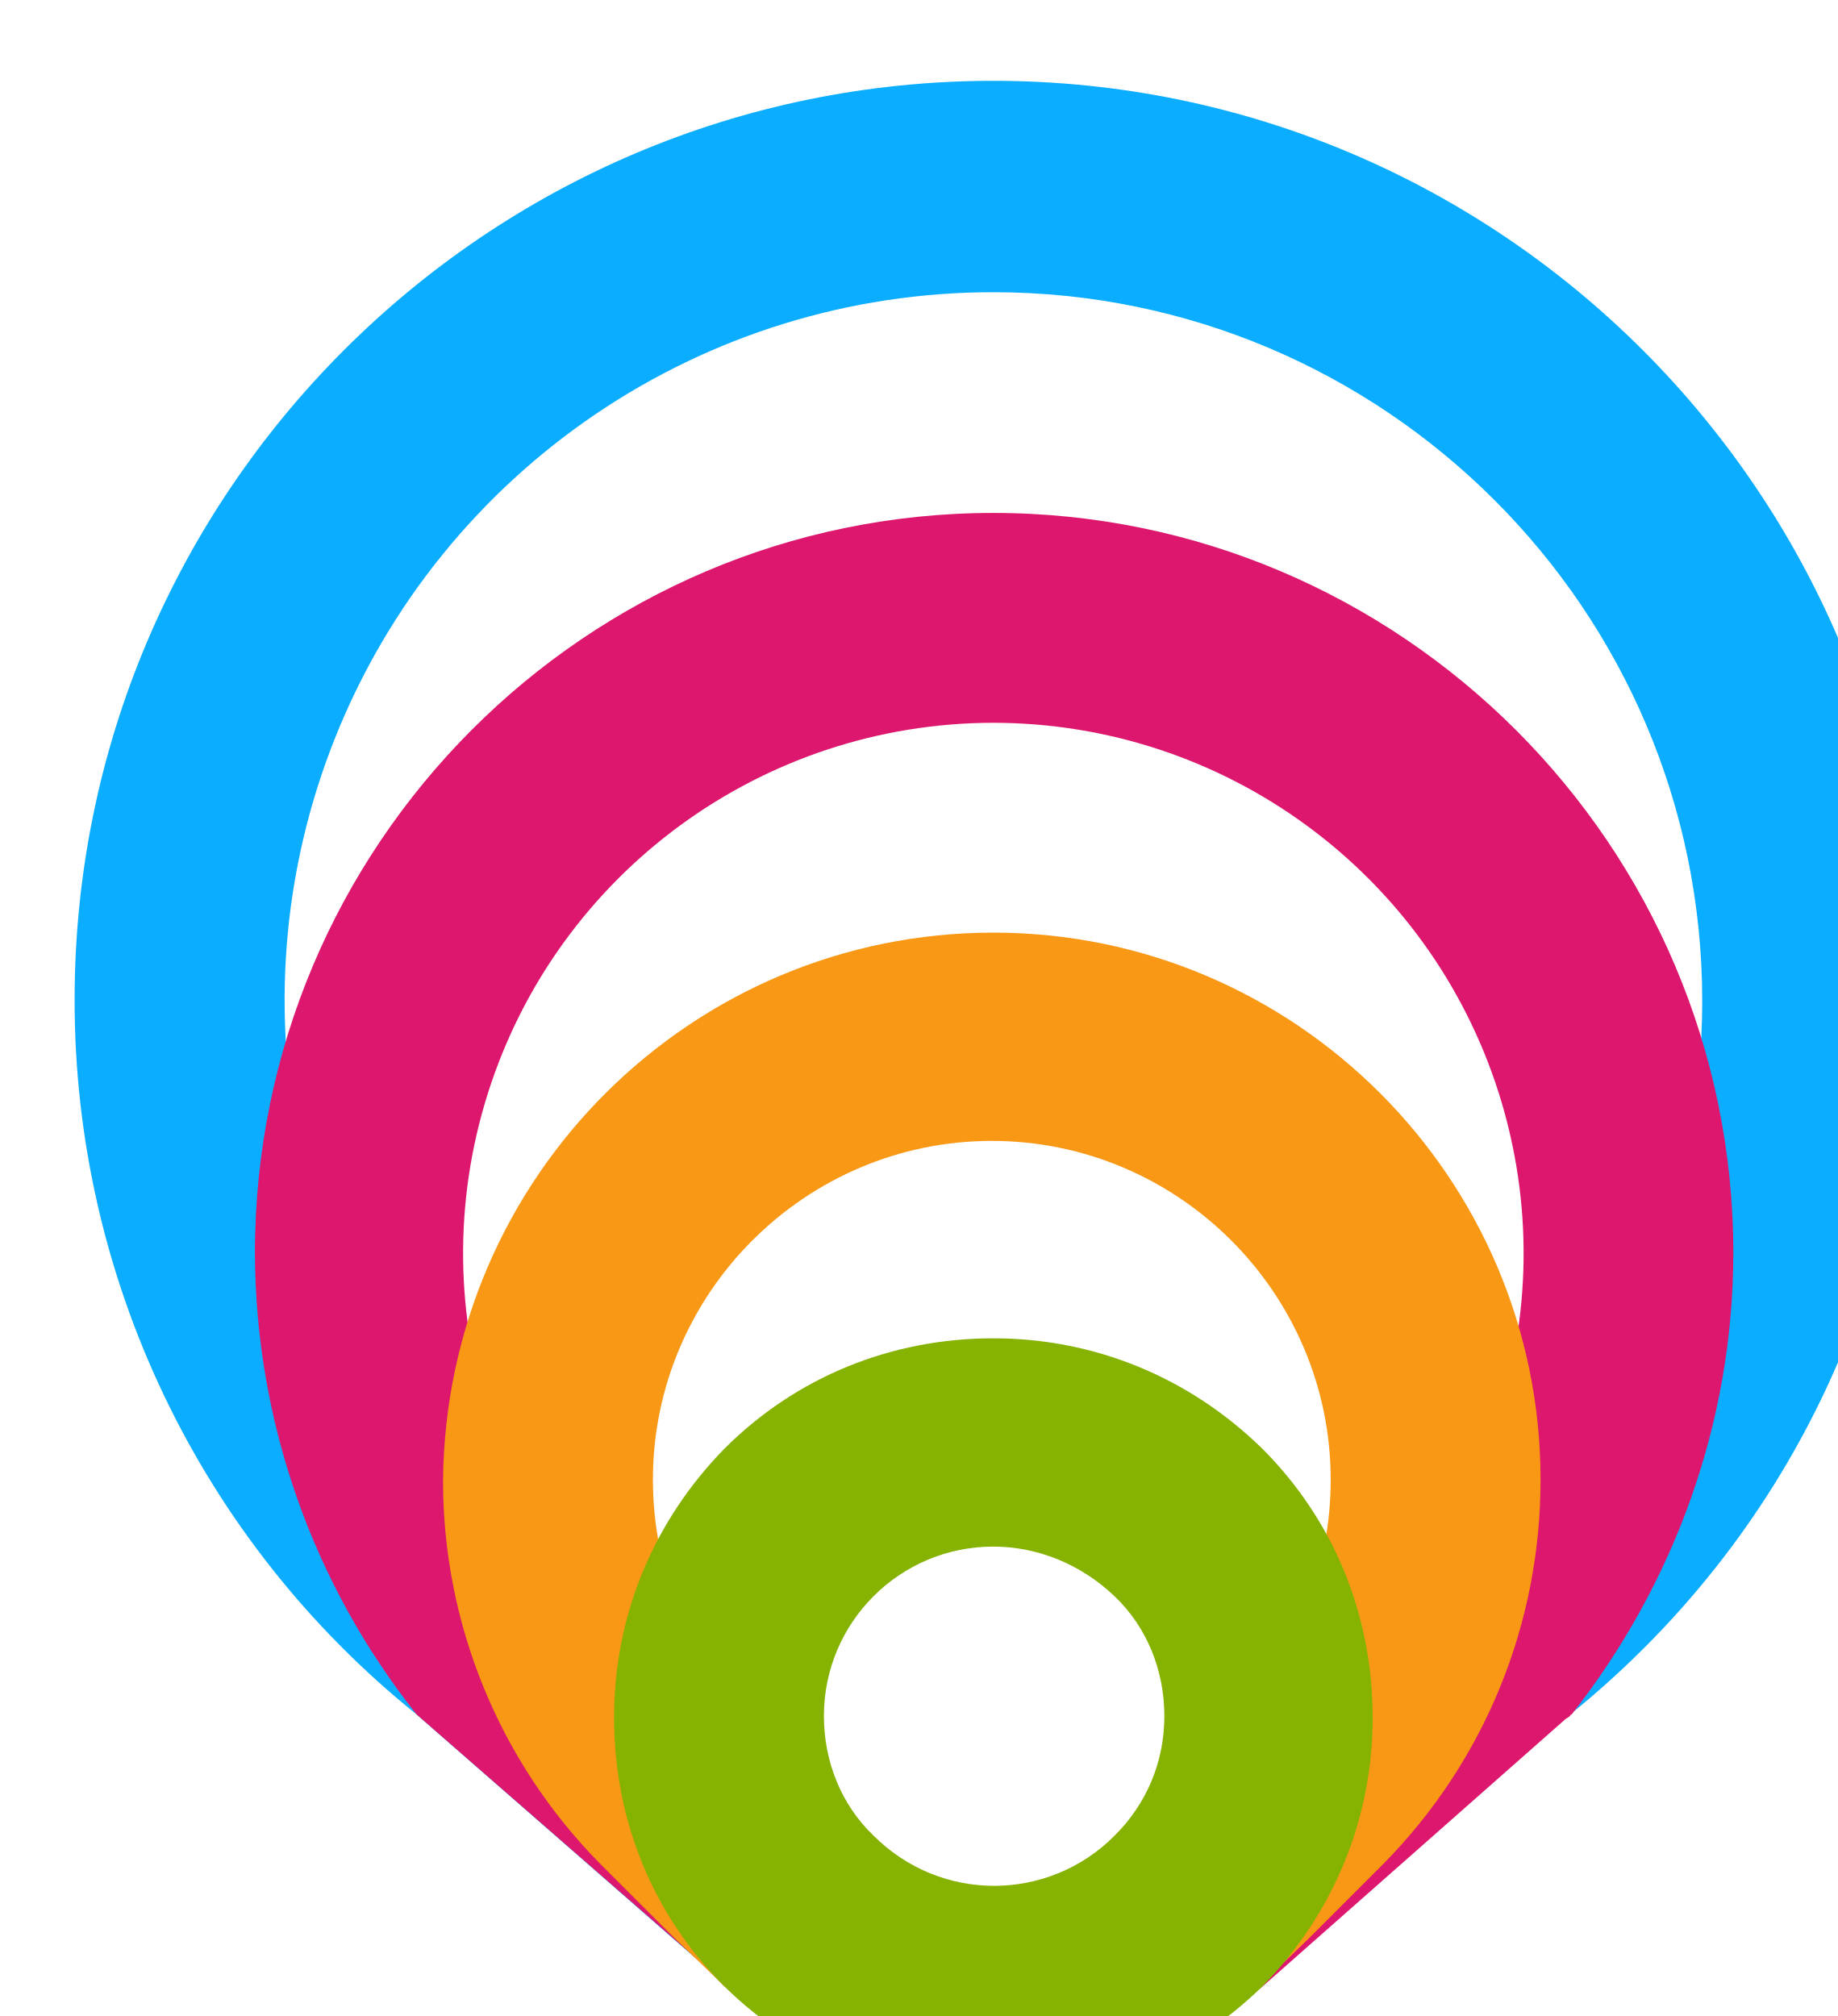
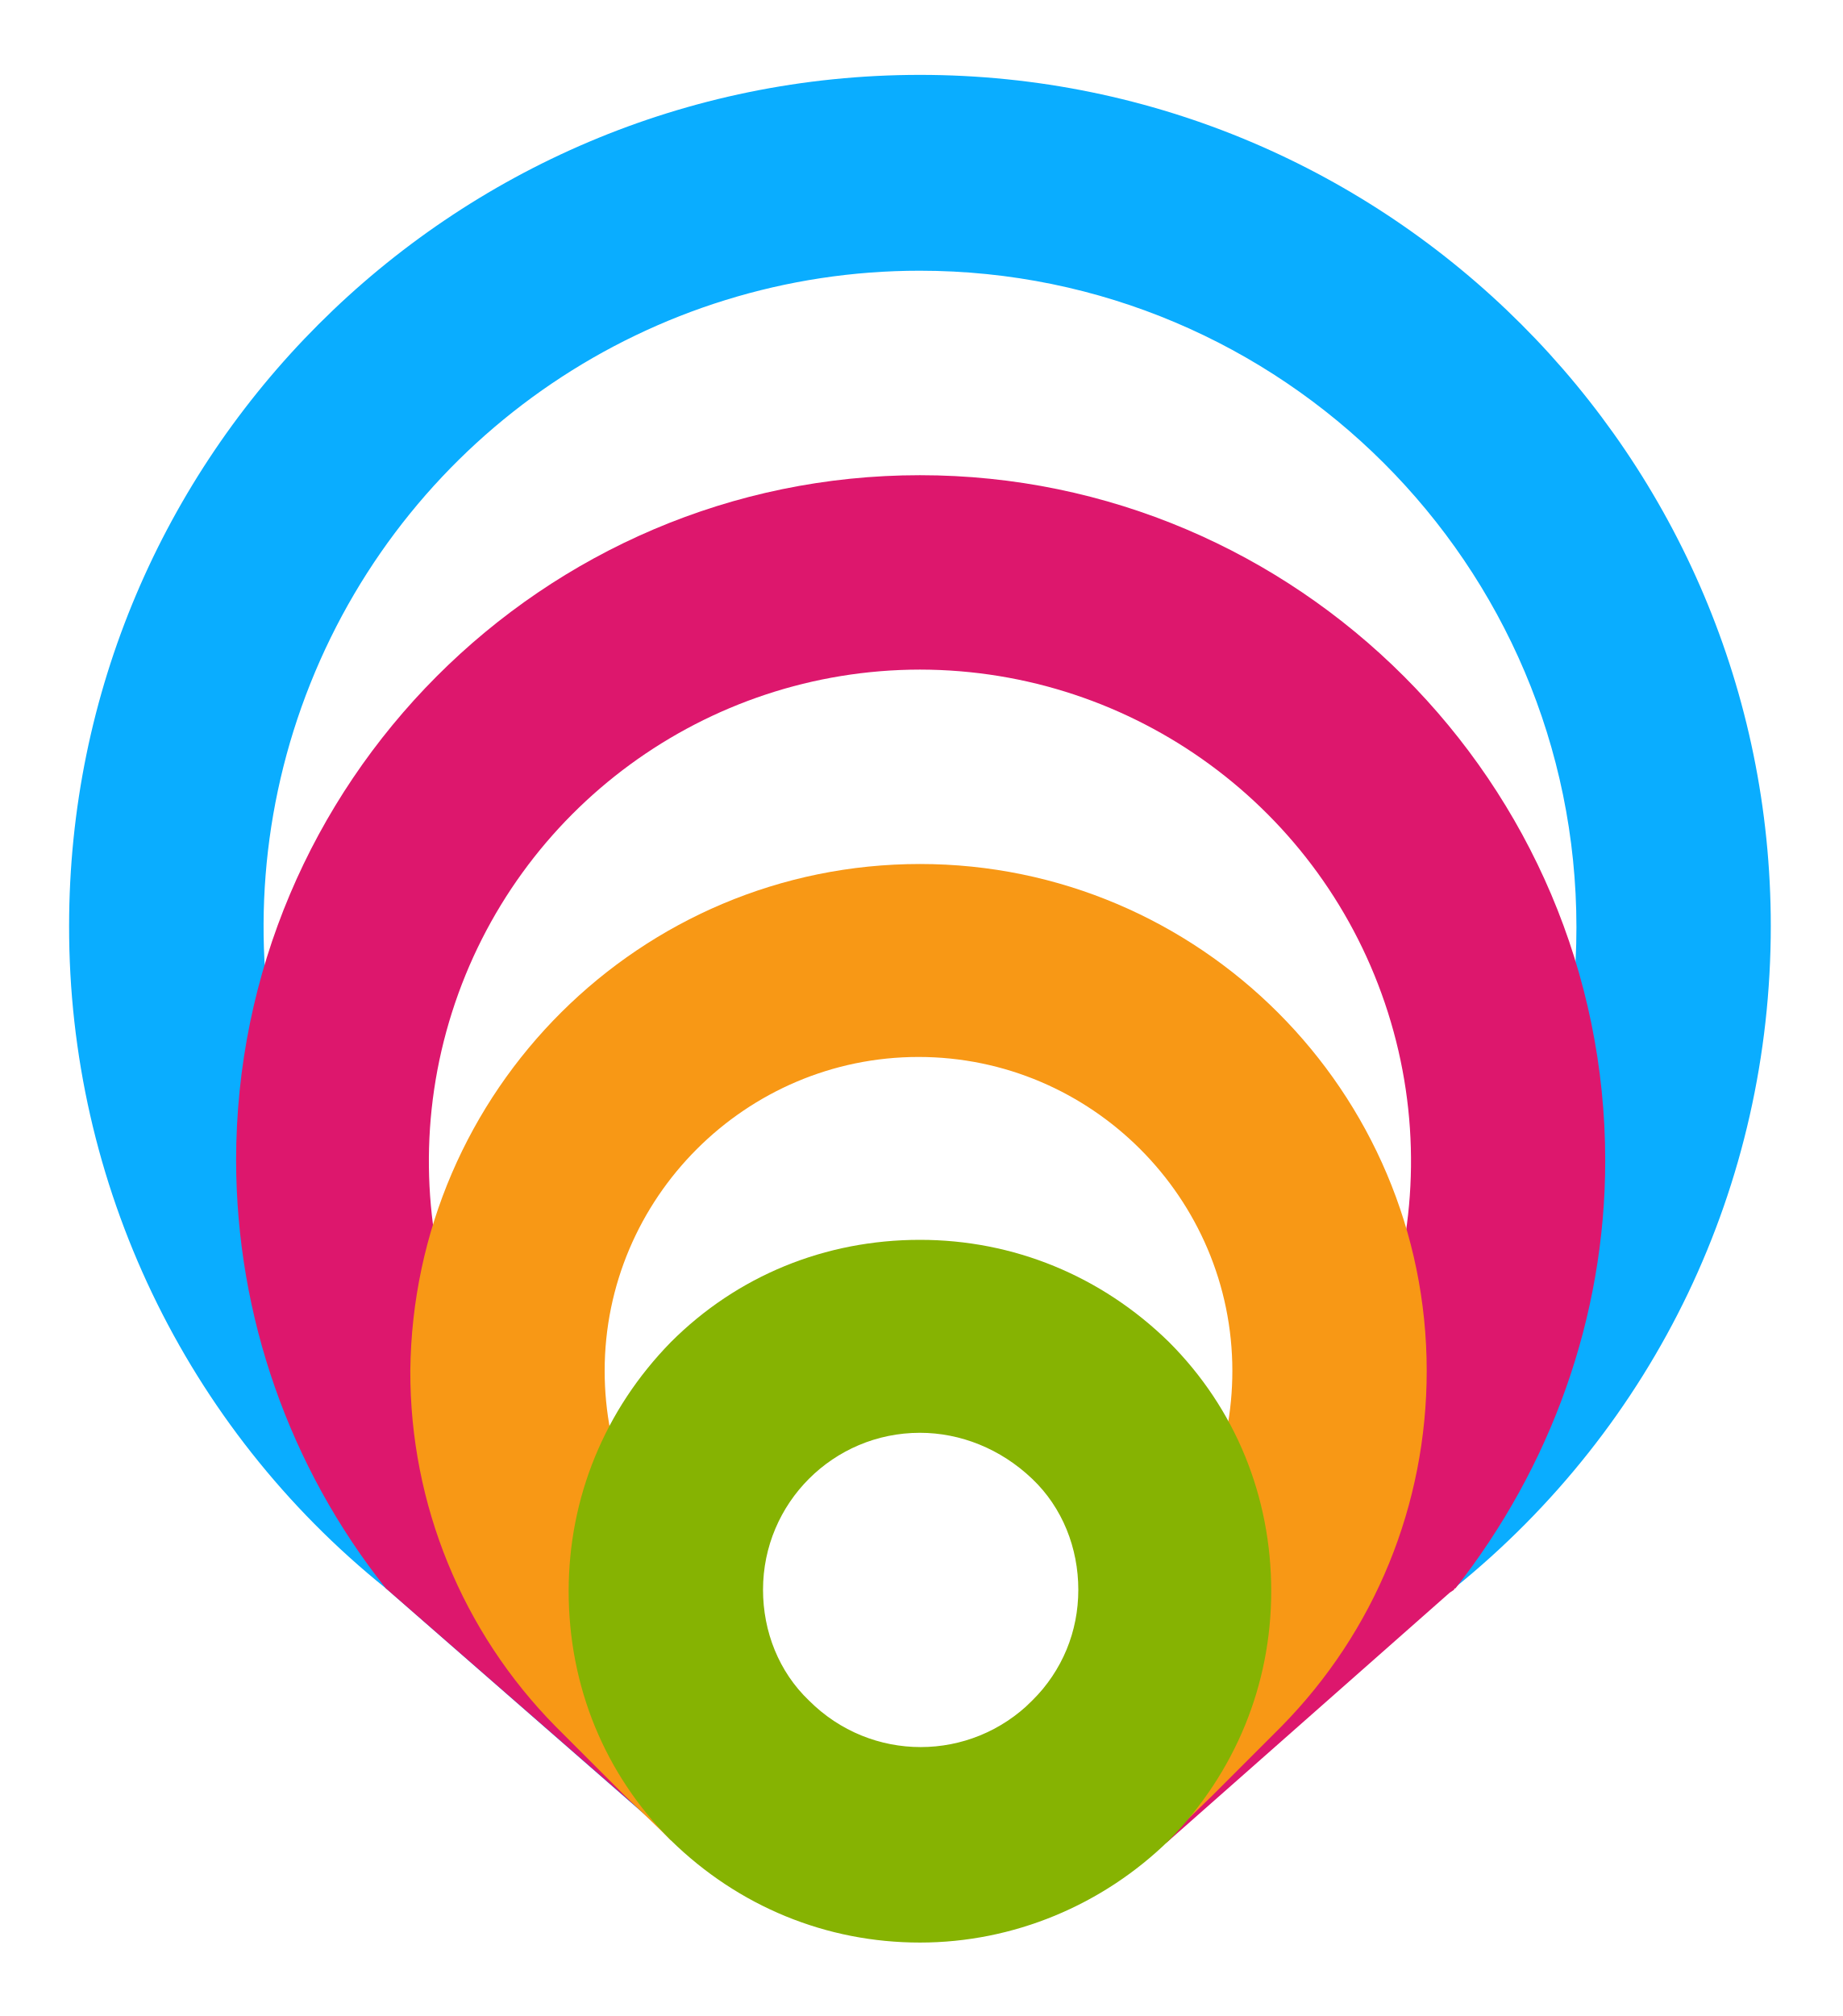
- <svg xmlns="http://www.w3.org/2000/svg" version="1.1" x="0px" y="0px">
+ <svg xmlns="http://www.w3.org/2000/svg" version="1.1" x="0px" y="0px" viewBox="0 0 128 140">
  <g>
    <path style="fill: #0aadff" d="M123 64.3c0 18-8 34.7-22 46l-.3.2L80.9 128 72 117.9l23.9-21c8.7-8.6 13.6-20.2 13.6-32.5 0-25.2-20.5-45.6-45.6-45.6a45.56 45.56 0 00-31.4 78.6l23 20.1-8.9 10.1-19.8-17.3a58.9 58.9 0 01-22-46c0-32.6 26.5-59.1 59.1-59.1S123 31.7 123 64.3z" />
    <path style="fill: #dd176d" d="M111.5 80.6c0 10.9-3.8 21.3-10.4 29.7 0 0-.1 0-.1.1l-.3.2-19.6 17.3-.3.2-8.5-10.4 11.3-9.2a34.14 34.14 0 00-19.7-62 34.14 34.14 0 00-19.7 62l.4.3 11.1 9-8.5 10.4-.2-.2-.3-.3-.3-.3-19.6-17.1a47.9 47.9 0 01-10.4-29.7C16.4 54.4 37.7 33 63.9 33s47.6 21.4 47.6 47.6z" />
    <path style="fill: #f89815" d="M80.9 127.9c0 .1 0 .1 0 0l-9.6-9.4 8.3-8.3c3.9-4.1 6-9.4 6-15 0-12-9.8-21.8-21.8-21.8S42 83.2 42 95.2c0 5.7 2.2 11.1 6.1 15.1l8 8-9.5 9.5-.1-.1-.3-.3-.1-.1-2.7-2.6-4.8-4.8a35.04 35.04 0 01-10.1-24.7c.2-19.5 16-35.2 35.4-35.2s35.2 15.8 35.2 35.2c0 9.3-3.6 18.1-10.1 24.7l-4.8 4.8-3.3 3.2z" />
    <path style="fill: #86b302" d="M63.9 134.9c-6.5 0-12.6-2.5-17.3-7.1-4.6-4.6-7.1-10.7-7.1-17.3 0-6.5 2.5-12.6 7.1-17.3 4.6-4.6 10.7-7.1 17.3-7.1 6.5 0 12.6 2.5 17.3 7.1 4.6 4.6 7.1 10.7 7.1 17.3 0 6.5-2.5 12.6-7.1 17.3-4.6 4.5-10.8 7.1-17.3 7.1zm0-35.4A10.9 10.9 0 0053 110.4c0 2.9 1.1 5.7 3.2 7.7 4.3 4.3 11.2 4.3 15.5 0 2.1-2.1 3.2-4.8 3.2-7.7 0-2.9-1.1-5.7-3.2-7.7-2.2-2.1-5-3.2-7.8-3.2z">
</path>
  </g>
</svg>
